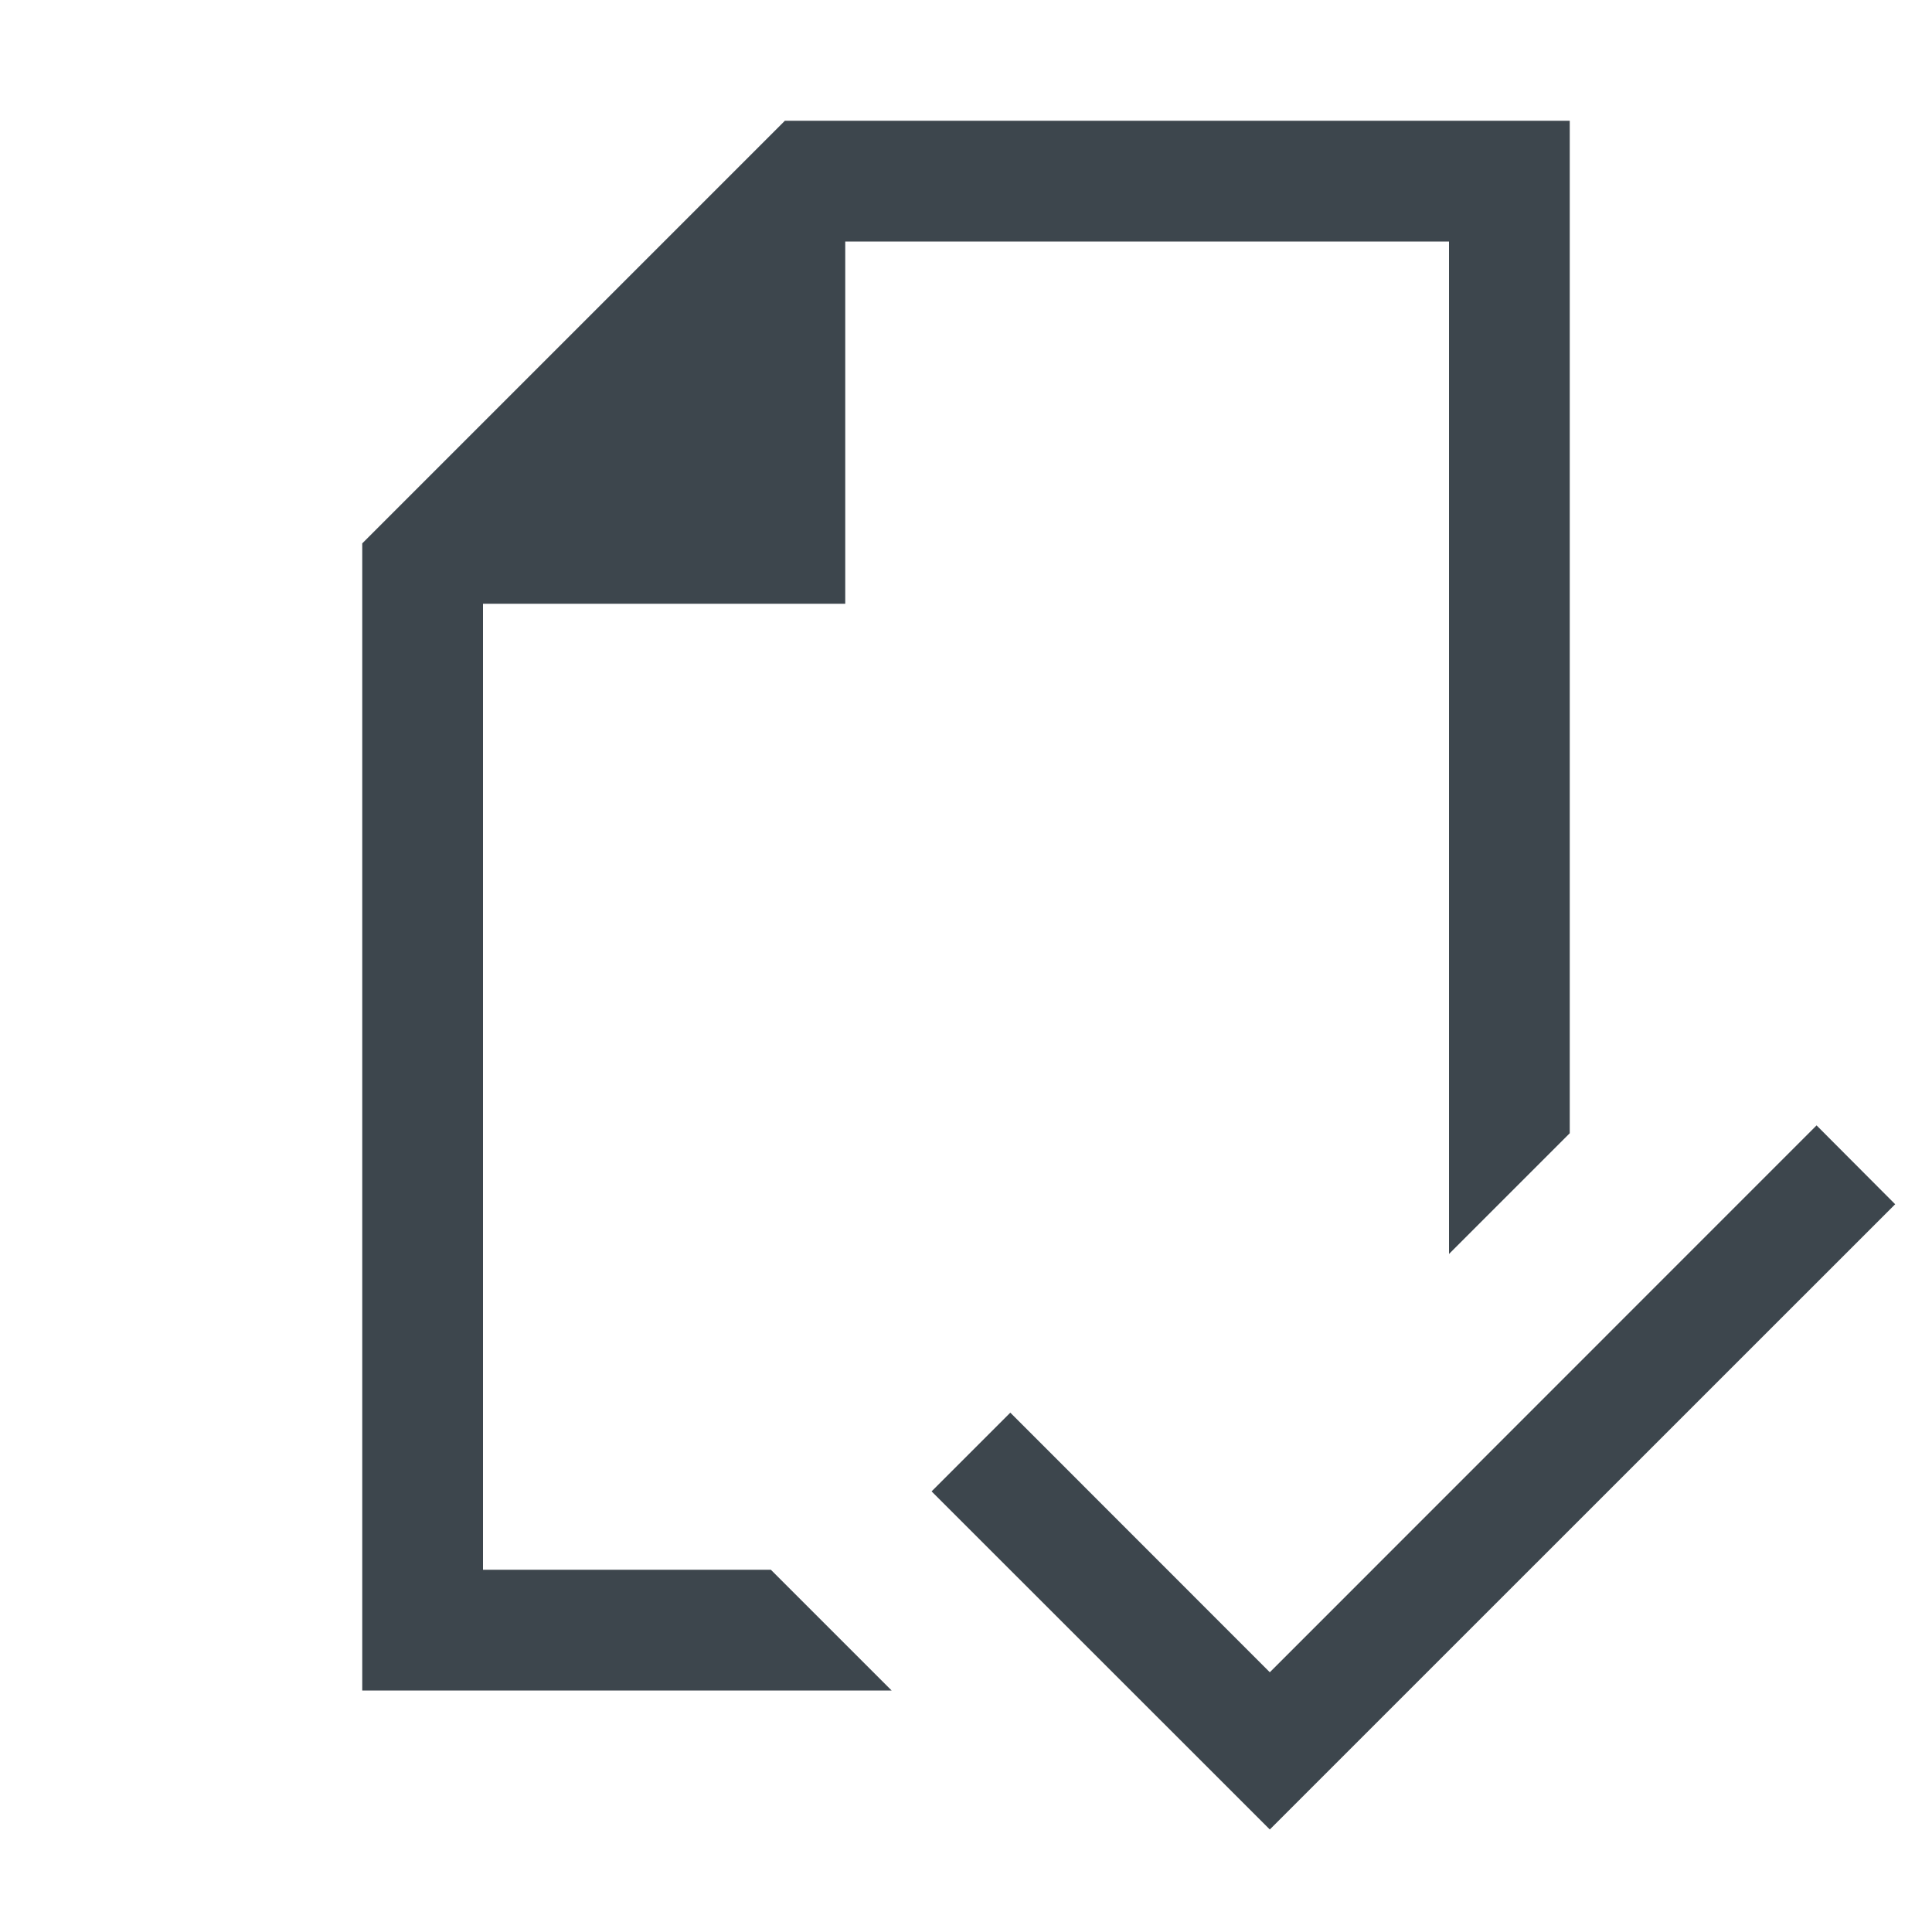
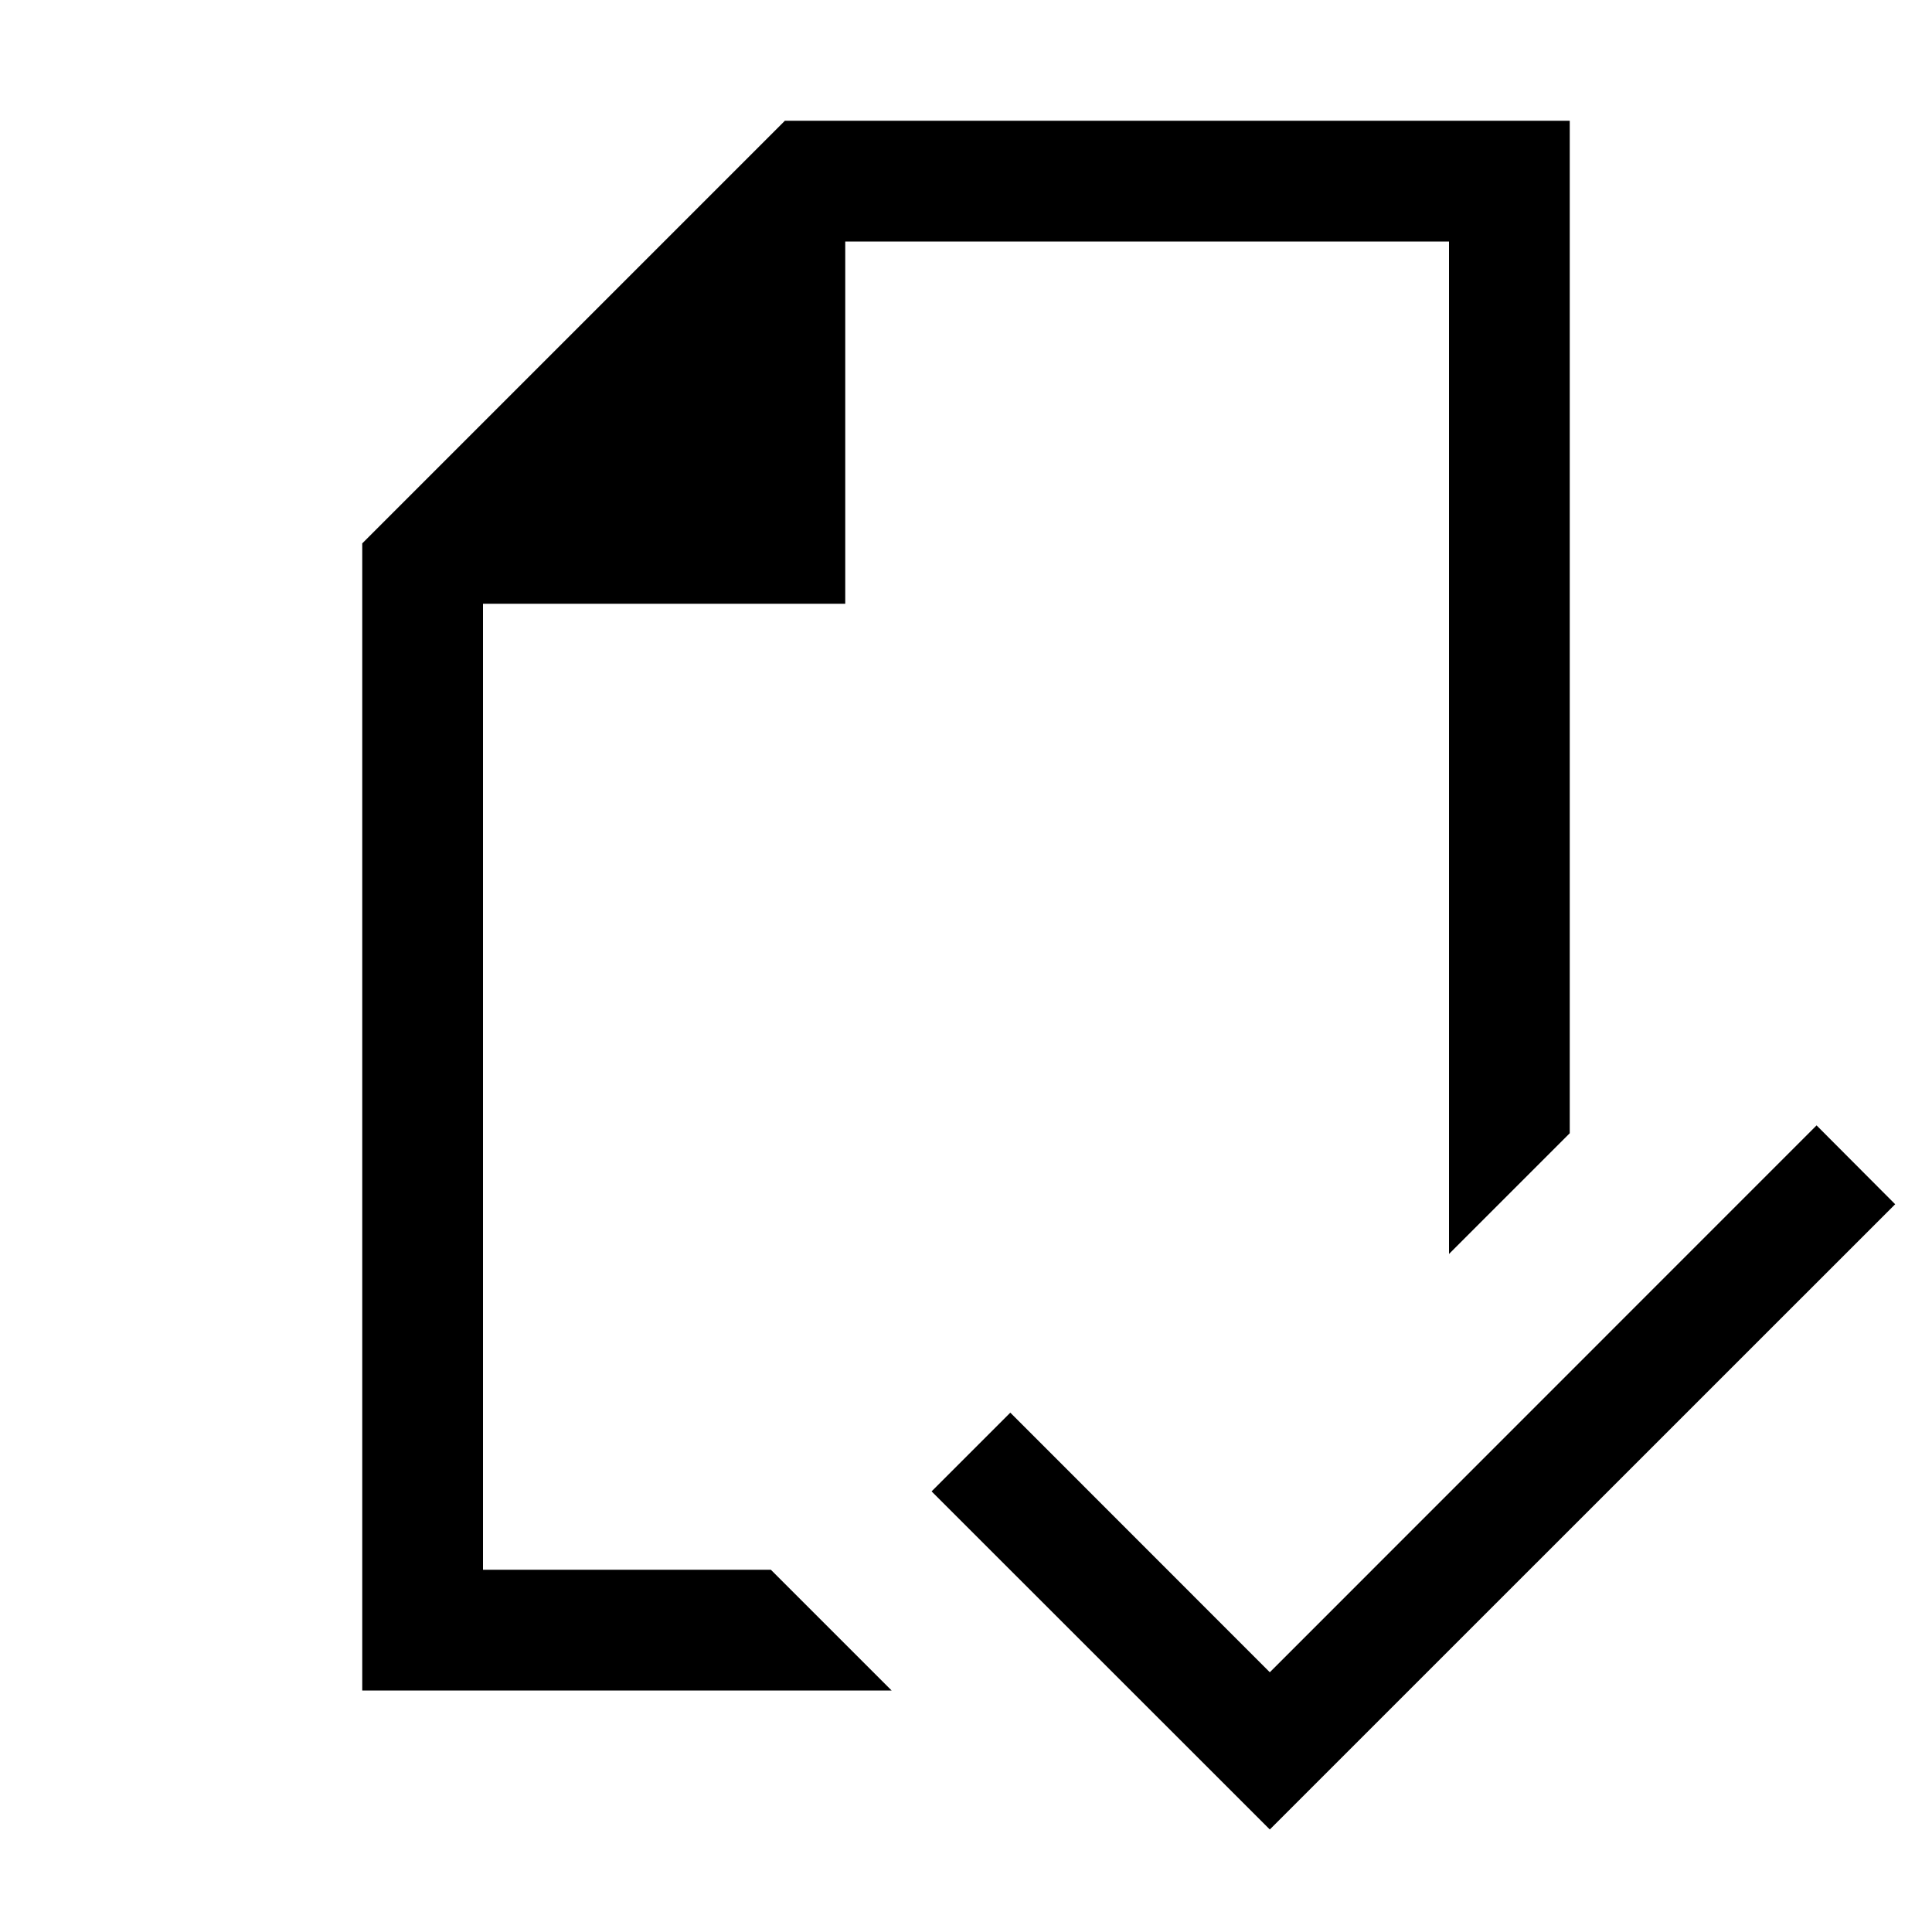
<svg xmlns="http://www.w3.org/2000/svg" version="1.1" id="artwork" x="0px" y="0px" width="16px" height="16px" viewBox="0 0 16 16" enable-background="new 0 0 16 16" xml:space="preserve">
-   <polygon fill="#3D464D" points="15.695,9.973 15.044,9.32 10.516,13.849 8.367,11.699 7.715,12.351 10.516,15.151 " />
+   <polygon points="15.695,9.973 15.044,9.32 10.516,13.849 8.367,11.699 7.715,12.351 10.516,15.151 " />
  <g>
-     <polygon fill="#3D464D" points="4,13 4,5 7,5 7,2 12,2 12,10.385 13,9.385 13,1 6.5,1 3,4.5 3,14 7.384,14 6.384,13  " />
+     <polygon points="4,13 4,5 7,5 7,2 12,2 12,10.385 13,9.385 13,1 6.5,1 3,4.5 3,14 7.384,14 6.384,13  " />
  </g>
</svg>
